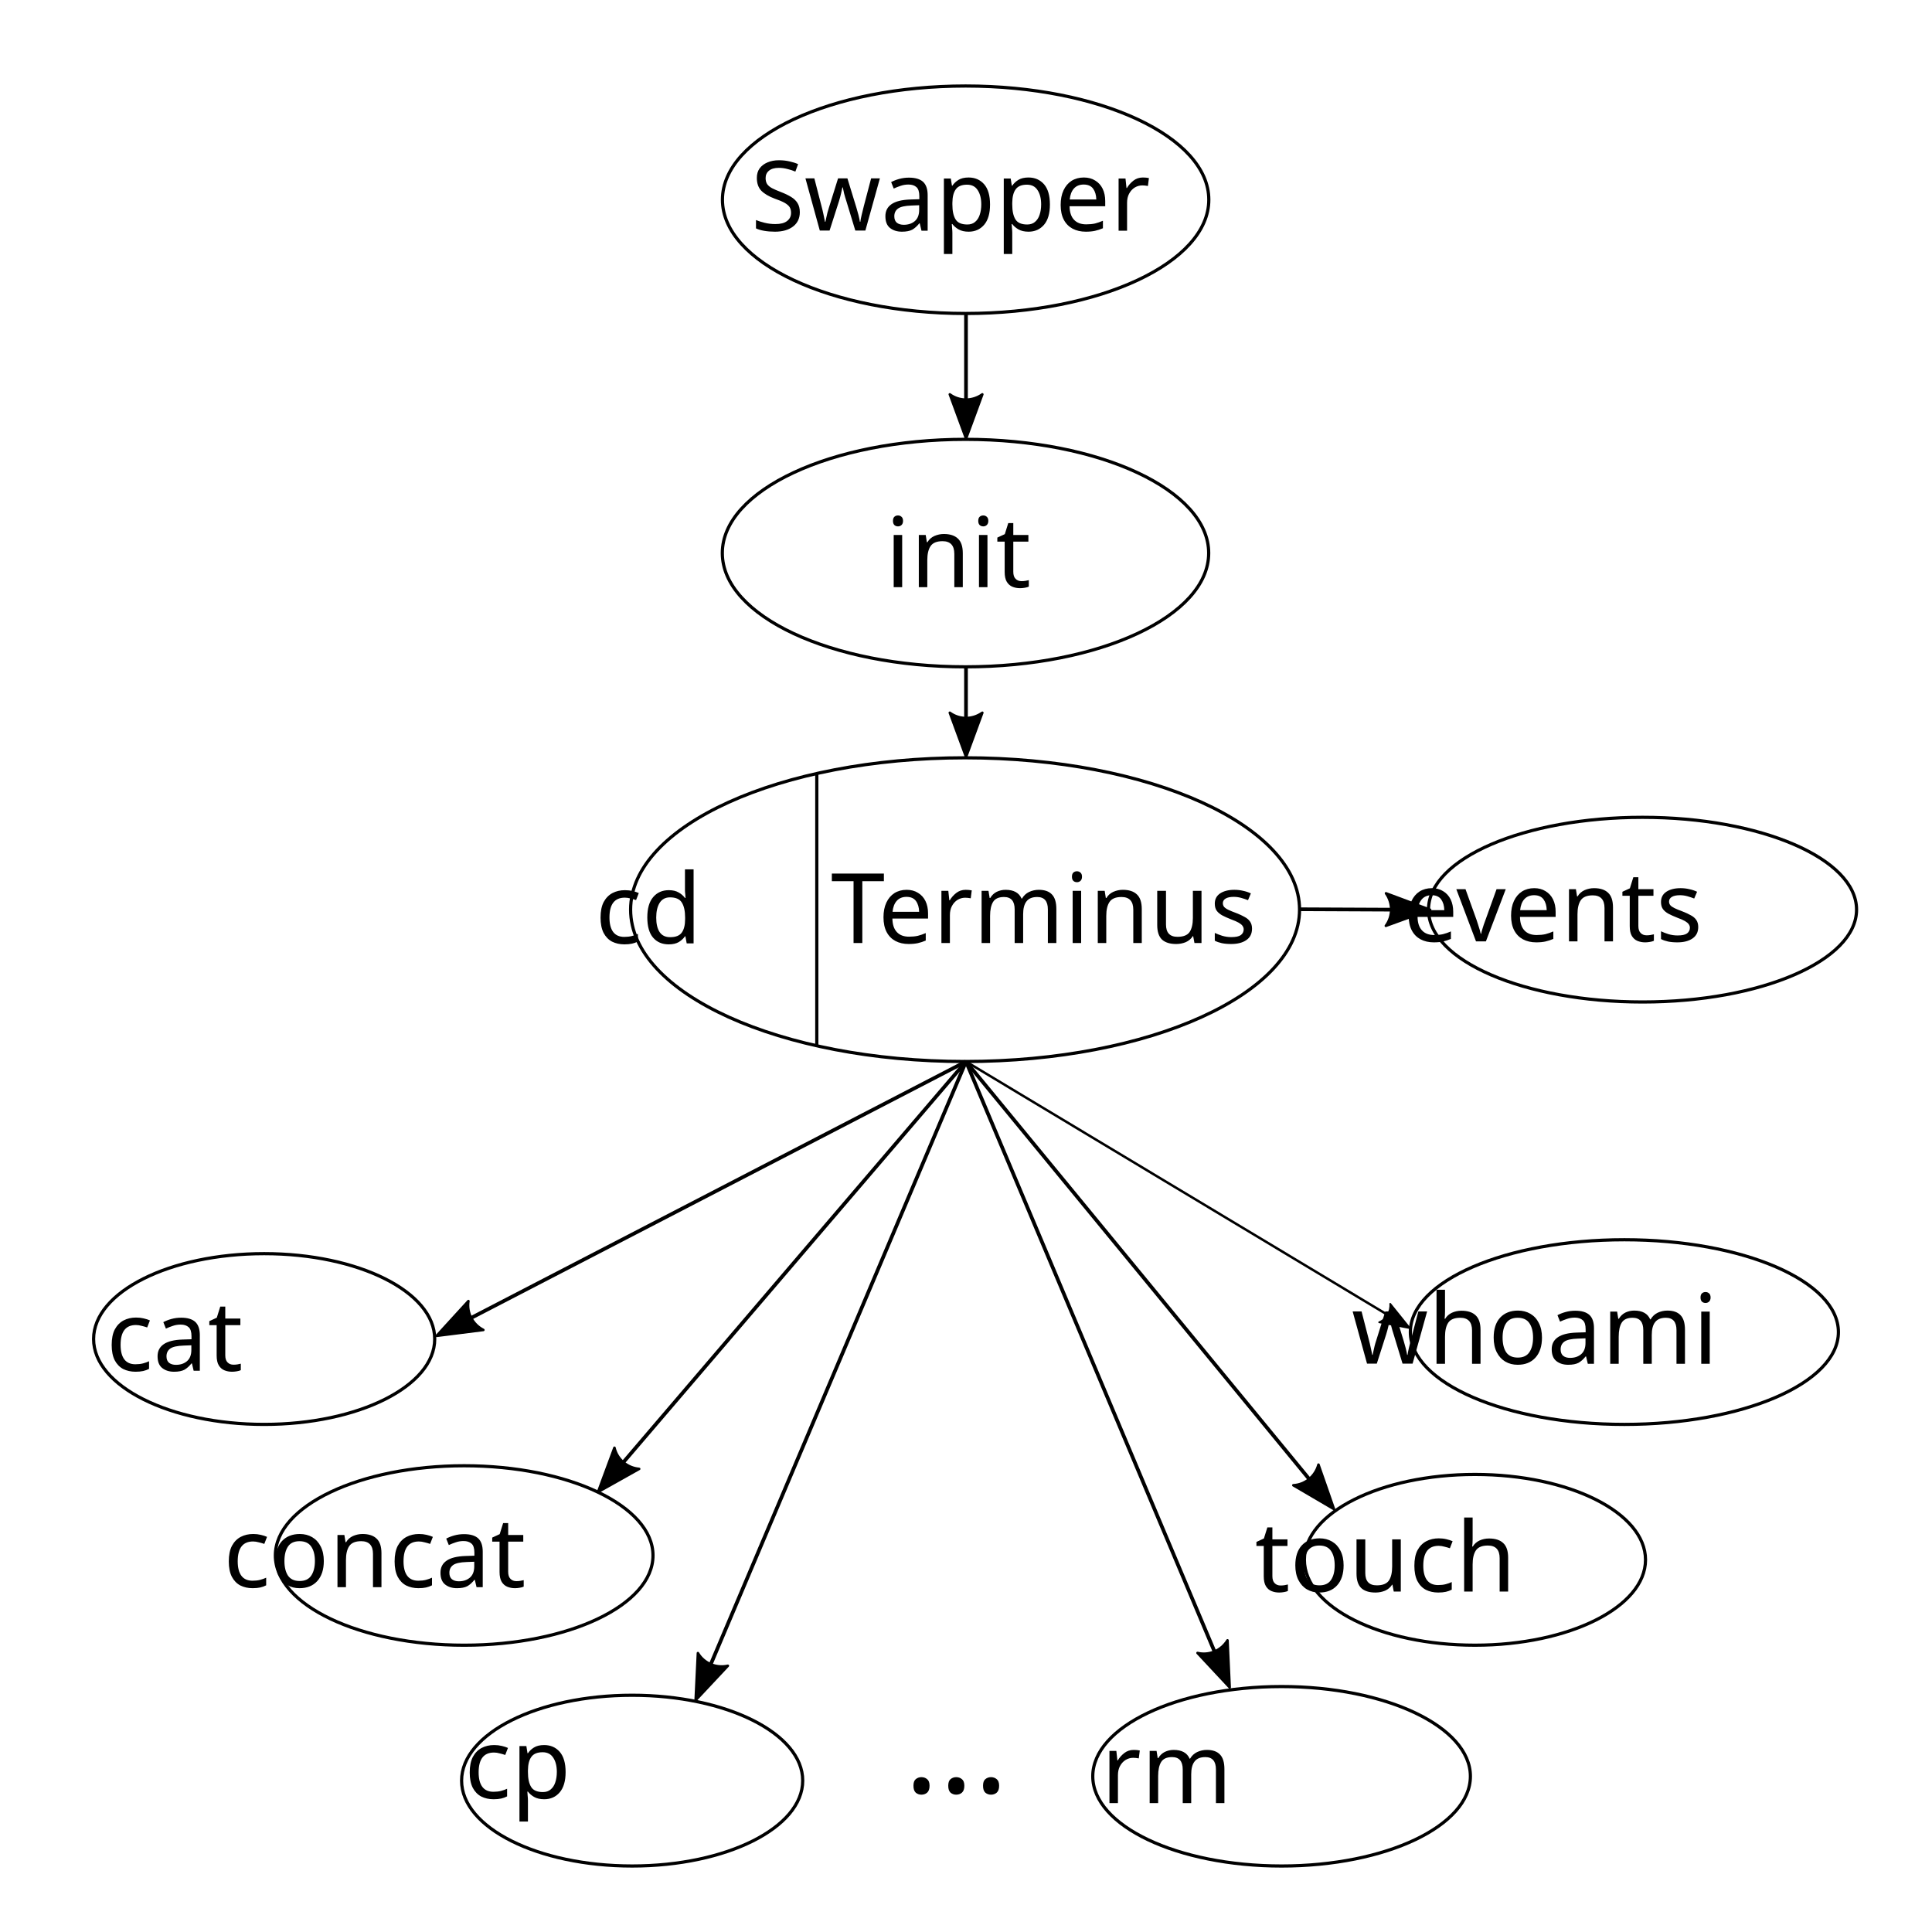
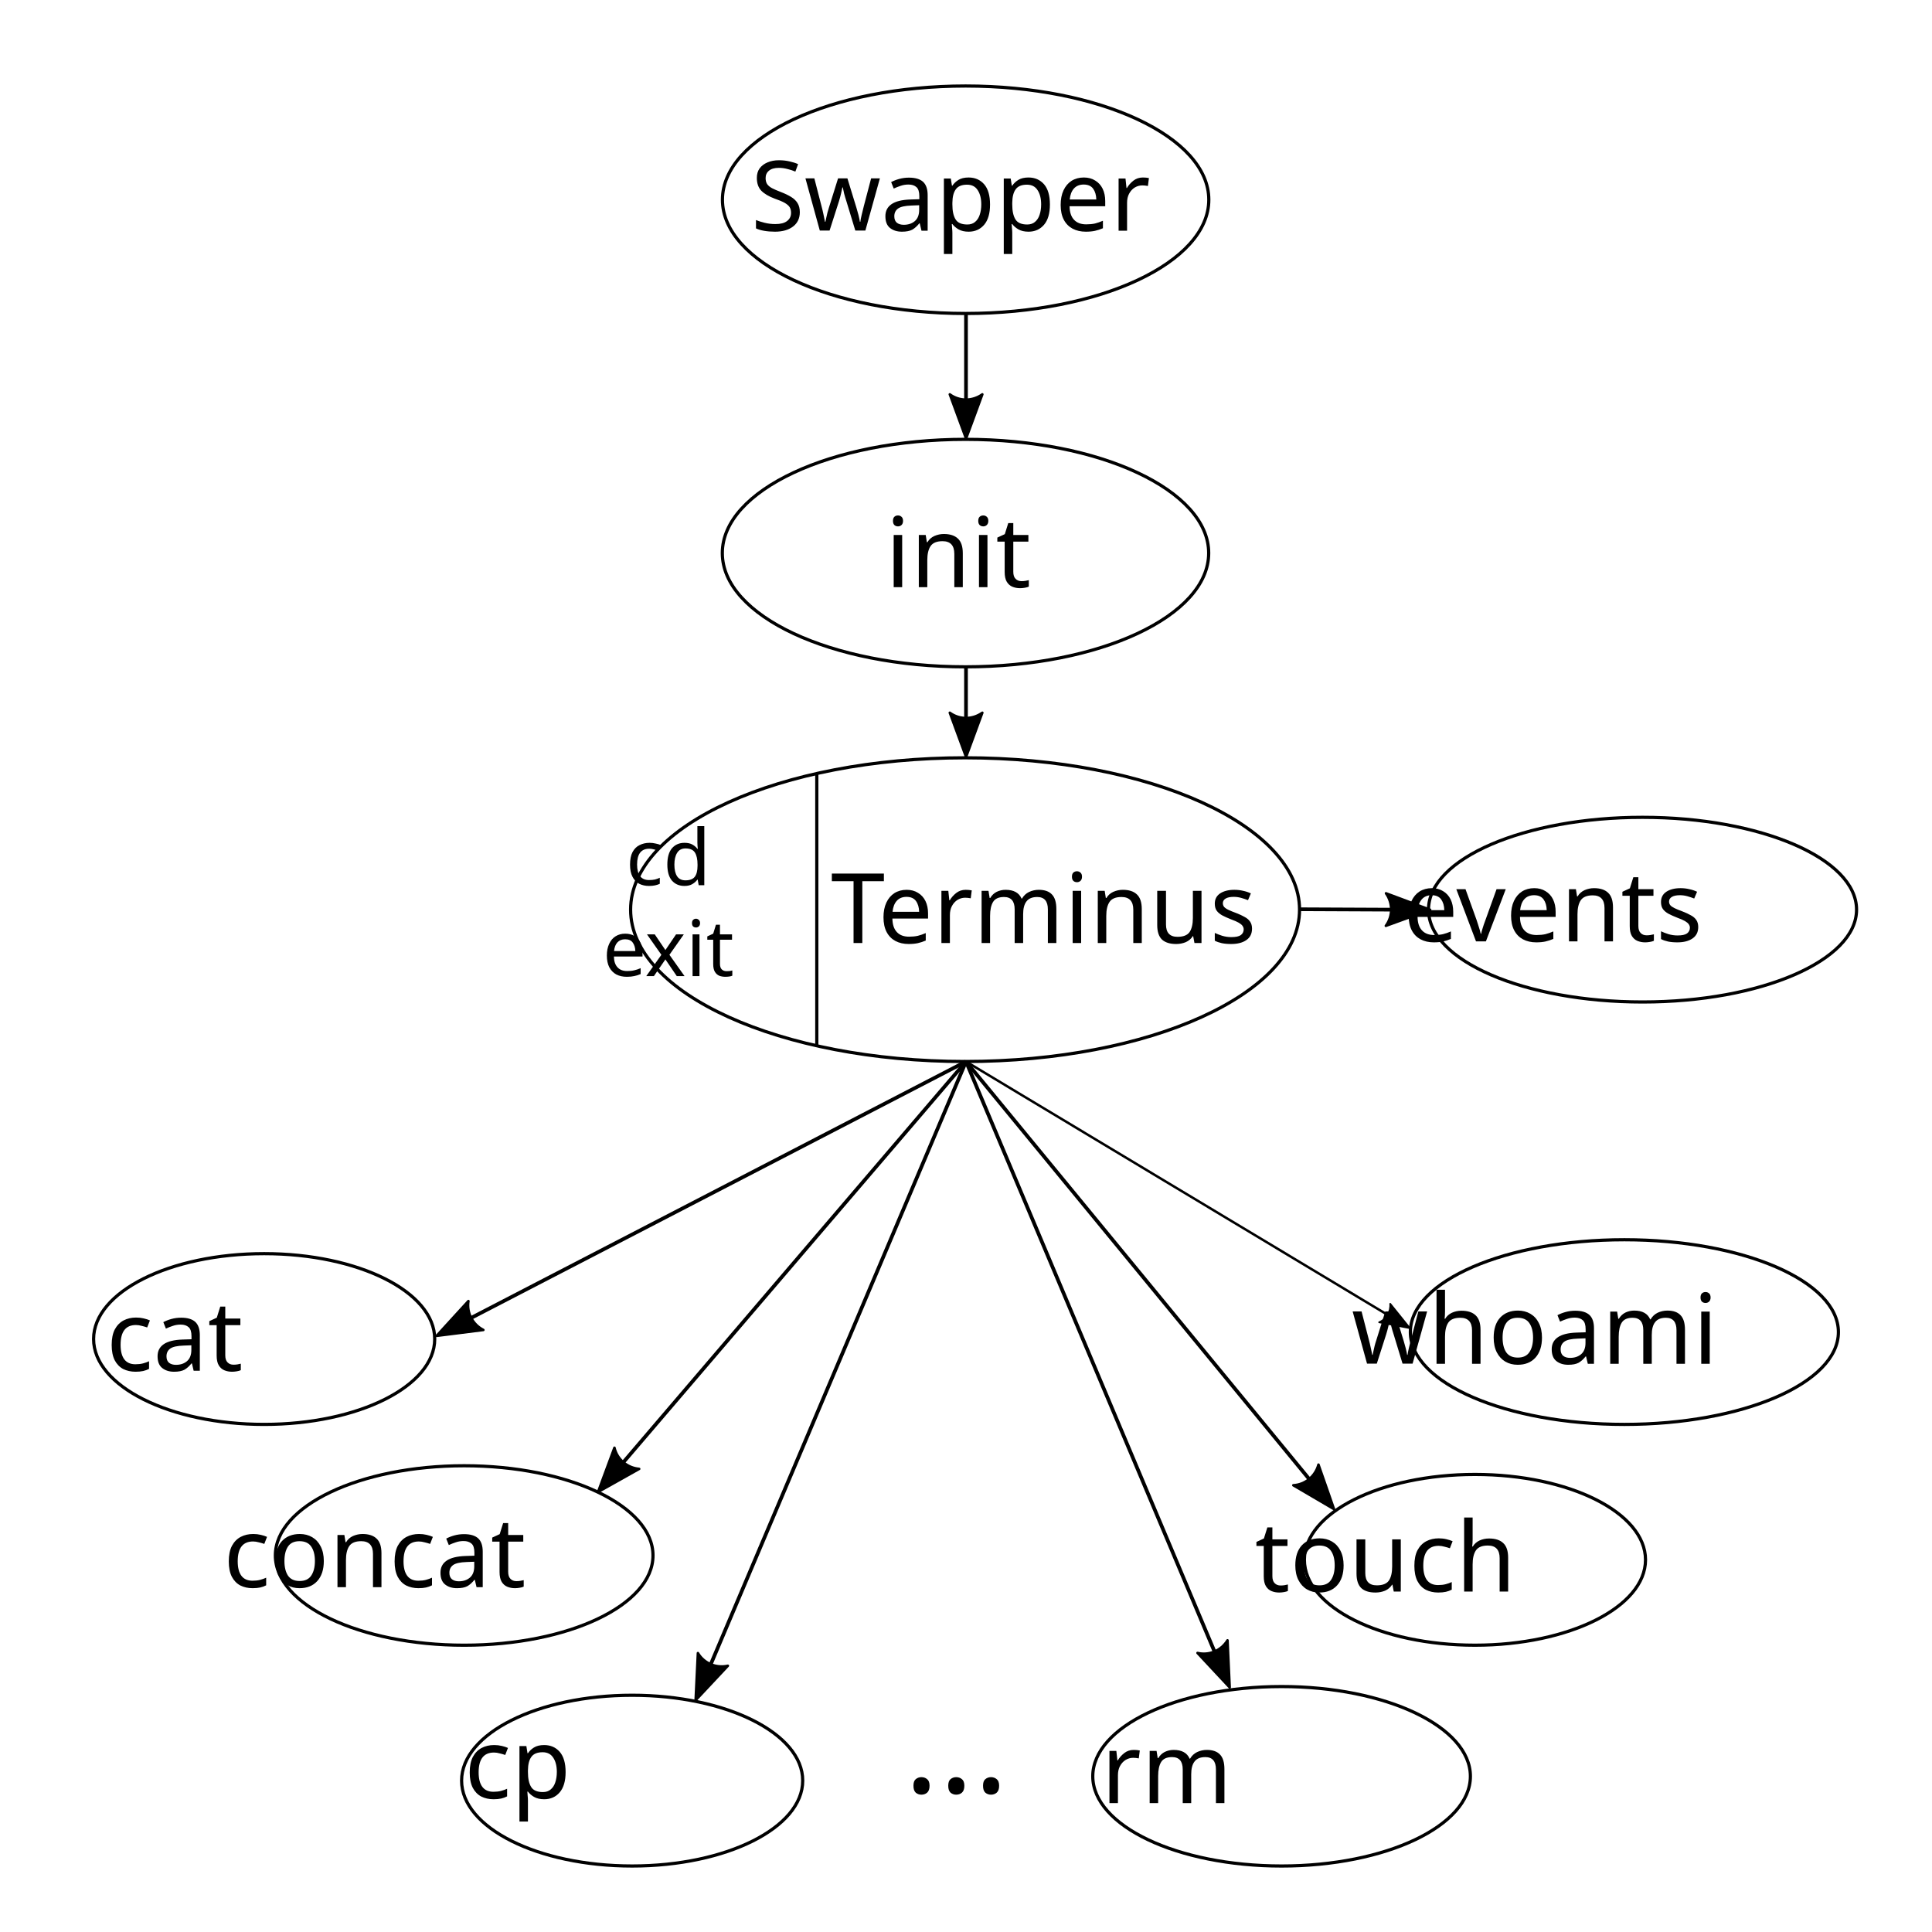
<svg xmlns="http://www.w3.org/2000/svg" width="210mm" height="210mm" viewBox="0 0 210 210" version="1.1" id="svg8">
  <defs id="defs2">
    <marker style="overflow:visible" id="marker8984" refX="0" refY="0" orient="auto">
      <path transform="matrix(-1.1,0,0,-1.1,-1.1,0)" d="M 8.719,4.034 -2.207,0.016 8.719,-4.002 c -1.745,2.372 -1.735,5.617 -6e-7,8.035 z" style="fill:#000000;fill-opacity:1;fill-rule:evenodd;stroke:#000000;stroke-width:0.625;stroke-linejoin:round;stroke-opacity:1" id="path8982" />
    </marker>
    <marker style="overflow:visible" id="marker8896" refX="0" refY="0" orient="auto">
      <path transform="matrix(-1.1,0,0,-1.1,-1.1,0)" d="M 8.719,4.034 -2.207,0.016 8.719,-4.002 c -1.745,2.372 -1.735,5.617 -6e-7,8.035 z" style="fill:#000000;fill-opacity:1;fill-rule:evenodd;stroke:#000000;stroke-width:0.625;stroke-linejoin:round;stroke-opacity:1" id="path8894" />
    </marker>
    <marker style="overflow:visible" id="marker8814" refX="0" refY="0" orient="auto">
      <path transform="matrix(-1.1,0,0,-1.1,-1.1,0)" d="M 8.719,4.034 -2.207,0.016 8.719,-4.002 c -1.745,2.372 -1.735,5.617 -6e-7,8.035 z" style="fill:#000000;fill-opacity:1;fill-rule:evenodd;stroke:#000000;stroke-width:0.625;stroke-linejoin:round;stroke-opacity:1" id="path8812" />
    </marker>
    <marker style="overflow:visible" id="marker8738" refX="0" refY="0" orient="auto">
      <path transform="matrix(-1.1,0,0,-1.1,-1.1,0)" d="M 8.719,4.034 -2.207,0.016 8.719,-4.002 c -1.745,2.372 -1.735,5.617 -6e-7,8.035 z" style="fill:#000000;fill-opacity:1;fill-rule:evenodd;stroke:#000000;stroke-width:0.625;stroke-linejoin:round;stroke-opacity:1" id="path8736" />
    </marker>
    <marker style="overflow:visible" id="marker8668" refX="0" refY="0" orient="auto">
      <path transform="matrix(-1.1,0,0,-1.1,-1.1,0)" d="M 8.719,4.034 -2.207,0.016 8.719,-4.002 c -1.745,2.372 -1.735,5.617 -6e-7,8.035 z" style="fill:#000000;fill-opacity:1;fill-rule:evenodd;stroke:#000000;stroke-width:0.625;stroke-linejoin:round;stroke-opacity:1" id="path8666" />
    </marker>
    <marker style="overflow:visible" id="marker8604" refX="0" refY="0" orient="auto">
      <path transform="matrix(-1.1,0,0,-1.1,-1.1,0)" d="M 8.719,4.034 -2.207,0.016 8.719,-4.002 c -1.745,2.372 -1.735,5.617 -6e-7,8.035 z" style="fill:#000000;fill-opacity:1;fill-rule:evenodd;stroke:#000000;stroke-width:0.625;stroke-linejoin:round;stroke-opacity:1" id="path8602" />
    </marker>
    <marker orient="auto" refY="0.0" refX="0.0" id="marker8472" style="overflow:visible;">
      <path id="path8470" d="M 0.0,0.0 L 5.0,-5.0 L -12.5,0.0 L 5.0,5.0 L 0.0,0.0 z " style="fill-rule:evenodd;stroke:#000000;stroke-width:1pt;stroke-opacity:1;fill:#000000;fill-opacity:1" transform="scale(0.8) rotate(180) translate(12.5,0)" />
    </marker>
    <marker style="overflow:visible;" id="marker8284" refX="0.0" refY="0.0" orient="auto">
      <path transform="scale(0.8) rotate(180) translate(12.5,0)" style="fill-rule:evenodd;stroke:#000000;stroke-width:1pt;stroke-opacity:1;fill:#000000;fill-opacity:1" d="M 0.0,0.0 L 5.0,-5.0 L -12.5,0.0 L 5.0,5.0 L 0.0,0.0 z " id="path8282" />
    </marker>
    <marker style="overflow:visible;" id="marker8232" refX="0.0" refY="0.0" orient="auto">
      <path transform="scale(0.8) rotate(180) translate(12.5,0)" style="fill-rule:evenodd;stroke:#000000;stroke-width:1pt;stroke-opacity:1;fill:#000000;fill-opacity:1" d="M 0.0,0.0 L 5.0,-5.0 L -12.5,0.0 L 5.0,5.0 L 0.0,0.0 z " id="path8230" />
    </marker>
    <marker style="overflow:visible;" id="marker7936" refX="0.0" refY="0.0" orient="auto">
      <path transform="scale(0.8) rotate(180) translate(12.5,0)" style="fill-rule:evenodd;stroke:#000000;stroke-width:1pt;stroke-opacity:1;fill:#000000;fill-opacity:1" d="M 0.0,0.0 L 5.0,-5.0 L -12.5,0.0 L 5.0,5.0 L 0.0,0.0 z " id="path7934" />
    </marker>
    <marker style="overflow:visible;" id="marker7896" refX="0.0" refY="0.0" orient="auto">
      <path transform="scale(0.8) rotate(180) translate(12.5,0)" style="fill-rule:evenodd;stroke:#000000;stroke-width:1pt;stroke-opacity:1;fill:#000000;fill-opacity:1" d="M 0.0,0.0 L 5.0,-5.0 L -12.5,0.0 L 5.0,5.0 L 0.0,0.0 z " id="path7894" />
    </marker>
    <marker style="overflow:visible;" id="marker7862" refX="0.0" refY="0.0" orient="auto">
      <path transform="scale(0.8) rotate(180) translate(12.5,0)" style="fill-rule:evenodd;stroke:#000000;stroke-width:1pt;stroke-opacity:1;fill:#000000;fill-opacity:1" d="M 0.0,0.0 L 5.0,-5.0 L -12.5,0.0 L 5.0,5.0 L 0.0,0.0 z " id="path7860" />
    </marker>
    <marker orient="auto" refY="0.0" refX="0.0" id="Arrow2Lend" style="overflow:visible;">
      <path id="path4700" style="fill-rule:evenodd;stroke-width:0.625;stroke-linejoin:round;stroke:#000000;stroke-opacity:1;fill:#000000;fill-opacity:1" d="M 8.719,4.034 L -2.207,0.016 L 8.719,-4.002 C 6.973,-1.63 6.983,1.616 8.719,4.034 z " transform="scale(1.1) rotate(180) translate(1,0)" />
    </marker>
    <marker orient="auto" refY="0" refX="0" id="Arrow2Lend-0" style="overflow:visible">
      <path id="path4700-2" style="fill:#000000;fill-opacity:1;fill-rule:evenodd;stroke:#000000;stroke-width:0.625;stroke-linejoin:round;stroke-opacity:1" d="M 8.719,4.034 -2.207,0.016 8.719,-4.002 c -1.745,2.372 -1.735,5.617 -6e-7,8.035 z" transform="matrix(-1.1,0,0,-1.1,-1.1,0)" />
    </marker>
    <marker style="overflow:visible" id="marker8896-3" refX="0" refY="0" orient="auto">
      <path transform="matrix(-1.1,0,0,-1.1,-1.1,0)" d="M 8.719,4.034 -2.207,0.016 8.719,-4.002 c -1.745,2.372 -1.735,5.617 -6e-7,8.035 z" style="fill:#000000;fill-opacity:1;fill-rule:evenodd;stroke:#000000;stroke-width:0.625;stroke-linejoin:round;stroke-opacity:1" id="path8894-8" />
    </marker>
  </defs>
  <g id="layer1" transform="translate(0,-87)" style="display:inline">
    <g id="g4626">
      <ellipse cx="104.959" cy="108.711" rx="26.433" ry="12.363" id="path815" style="opacity:1;fill:none;fill-opacity:1;fill-rule:nonzero;stroke:#000000;stroke-width:0.347;stroke-miterlimit:4;stroke-dasharray:none;stroke-dashoffset:0;stroke-opacity:1" />
      <text id="text819" y="112.075" x="81.624" style="font-style:normal;font-weight:normal;font-size:10.583px;line-height:1.25;font-family:sans-serif;letter-spacing:0px;word-spacing:0px;fill:#000000;fill-opacity:1;stroke:none;stroke-width:0.265" xml:space="preserve">
        <tspan style="stroke-width:0.265" y="112.075" x="81.624" id="tspan817">Swapper</tspan>
      </text>
    </g>
    <g id="g4631">
      <text id="text819-9" y="150.826" x="96.234" style="font-style:normal;font-weight:normal;font-size:10.583px;line-height:1.25;font-family:sans-serif;letter-spacing:0px;word-spacing:0px;fill:#000000;fill-opacity:1;stroke:none;stroke-width:0.265" xml:space="preserve">
        <tspan style="stroke-width:0.265" y="150.826" x="96.234" id="tspan817-3">init</tspan>
      </text>
      <ellipse cx="104.946" cy="147.118" rx="26.433" ry="12.363" id="path815-7" style="opacity:1;fill:none;fill-opacity:1;fill-rule:nonzero;stroke:#000000;stroke-width:0.347;stroke-miterlimit:4;stroke-dasharray:none;stroke-dashoffset:0;stroke-opacity:1" />
    </g>
    <g id="g4646" transform="translate(-6.91183,-9.616781)">
      <text id="text865" y="245.61" x="35.523" style="font-style:normal;font-weight:normal;font-size:10.583px;line-height:1.25;font-family:sans-serif;text-align:center;letter-spacing:0px;word-spacing:0px;text-anchor:middle;fill:#000000;fill-opacity:1;stroke:none;stroke-width:0.265" xml:space="preserve">
        <tspan style="text-align:center;text-anchor:middle;stroke-width:0.265" y="245.61" x="35.523" id="tspan863">cat</tspan>
      </text>
      <ellipse cx="35.624" cy="242.163" rx="18.539" ry="9.28" id="path815-7-6" style="opacity:1;fill:none;fill-opacity:1;fill-rule:nonzero;stroke:#000000;stroke-width:0.347;stroke-miterlimit:4;stroke-dasharray:none;stroke-dashoffset:0;stroke-opacity:1" />
    </g>
-     <g id="g4641">
-       <text id="text861" y="189.502" x="90.309" style="font-style:normal;font-weight:normal;font-size:10.583px;line-height:1.25;font-family:sans-serif;letter-spacing:0px;word-spacing:0px;fill:#000000;fill-opacity:1;stroke:none;stroke-width:0.265" xml:space="preserve">
-         <tspan style="stroke-width:0.265" y="189.502" x="90.309" id="tspan859">Terminus</tspan>
-       </text>
-       <text id="text903" y="189.539" x="80.126" style="font-style:normal;font-variant:normal;font-weight:normal;font-stretch:normal;font-size:10.583px;line-height:1;font-family:sans-serif;-inkscape-font-specification:'sans-serif, Normal';font-variant-ligatures:normal;font-variant-caps:normal;font-variant-numeric:normal;font-feature-settings:normal;text-align:center;letter-spacing:0px;word-spacing:0px;writing-mode:lr-tb;text-anchor:middle;fill:#000000;fill-opacity:1;stroke:none;stroke-width:0.265" xml:space="preserve">
-         <tspan id="tspan4792" x="80.126" y="189.539">cd</tspan>
-       </text>
-       <g transform="translate(0.2004521)" id="g915">
-         <ellipse style="opacity:1;fill:none;fill-opacity:1;fill-rule:nonzero;stroke:#000000;stroke-width:0.347;stroke-miterlimit:4;stroke-dasharray:none;stroke-dashoffset:0;stroke-opacity:1" id="path815-7-4" ry="16.505" rx="36.355" cy="185.875" cx="104.699" />
-         <path style="fill:none;stroke:#000000;stroke-width:0.347;stroke-linecap:butt;stroke-linejoin:miter;stroke-miterlimit:4;stroke-dasharray:none;stroke-opacity:1" d="m 88.582,171.016 v 29.734" id="path911" />
-       </g>
+     <text xml:space="preserve" style="font-style:normal;font-weight:normal;font-size:10.583px;line-height:1.25;font-family:sans-serif;letter-spacing:0px;word-spacing:0px;fill:#000000;fill-opacity:1;stroke:none;stroke-width:0.265" x="90.309" y="189.502" id="text861">
+       <tspan id="tspan859" x="90.309" y="189.502" style="stroke-width:0.265">Terminus</tspan>
+     </text>
+     <g id="g915" transform="translate(0.2004521)">
+       <ellipse cx="104.699" cy="185.875" rx="36.355" ry="16.505" id="path815-7-4" style="opacity:1;fill:none;fill-opacity:1;fill-rule:nonzero;stroke:#000000;stroke-width:0.347;stroke-miterlimit:4;stroke-dasharray:none;stroke-dashoffset:0;stroke-opacity:1" />
+       <path id="path911" d="m 88.582,171.016 v 29.734" style="fill:none;stroke:#000000;stroke-width:0.347;stroke-linecap:butt;stroke-linejoin:miter;stroke-miterlimit:4;stroke-dasharray:none;stroke-opacity:1" />
    </g>
    <g transform="translate(14.83021,13.91075)" id="g4675">
      <text id="text865-2" y="245.61" x="35.523" style="font-style:normal;font-weight:normal;font-size:10.583px;line-height:1.25;font-family:sans-serif;text-align:center;letter-spacing:0px;word-spacing:0px;text-anchor:middle;fill:#000000;fill-opacity:1;stroke:none;stroke-width:0.265" xml:space="preserve">
        <tspan style="text-align:center;text-anchor:middle;stroke-width:0.265" y="245.61" x="35.523" id="tspan863-2">concat</tspan>
      </text>
      <ellipse cx="35.624" cy="242.163" rx="20.523" ry="9.753" id="path815-7-6-8" style="opacity:1;fill:none;fill-opacity:1;fill-rule:nonzero;stroke:#000000;stroke-width:0.347;stroke-miterlimit:4;stroke-dasharray:none;stroke-dashoffset:0;stroke-opacity:1" />
    </g>
    <path id="path4677" d="m 105,121.137 v 13.004" style="fill:none;stroke:#000000;stroke-width:0.4;stroke-linecap:butt;stroke-linejoin:miter;stroke-opacity:1;marker-end:url(#Arrow2Lend);stroke-miterlimit:4;stroke-dasharray:none" />
    <path id="path4677-7" d="m 105,159.402 v 9.346" style="fill:none;stroke:#000000;stroke-width:0.4;stroke-linecap:butt;stroke-linejoin:miter;stroke-opacity:1;marker-end:url(#Arrow2Lend-0);stroke-miterlimit:4;stroke-dasharray:none" />
    <g id="g4646-4" transform="translate(36.48996,45.47027)">
      <g id="g5835" transform="translate(-3.401786,-7.087054)">
        <text xml:space="preserve" style="font-style:normal;font-weight:normal;font-size:10.583px;line-height:1.25;font-family:sans-serif;text-align:center;letter-spacing:0px;word-spacing:0px;text-anchor:middle;fill:#000000;fill-opacity:1;stroke:none;stroke-width:0.265" x="35.57" y="244.079" id="text865-6">
          <tspan id="tspan863-6" x="35.57" y="244.079" style="text-align:center;text-anchor:middle;stroke-width:0.265">cp</tspan>
        </text>
        <ellipse style="opacity:1;fill:none;fill-opacity:1;fill-rule:nonzero;stroke:#000000;stroke-width:0.347;stroke-miterlimit:4;stroke-dasharray:none;stroke-dashoffset:0;stroke-opacity:1" id="path815-7-6-9" ry="9.28" rx="18.539" cy="242.163" cx="35.624" />
      </g>
    </g>
    <g transform="translate(103.6785,37.91075)" id="g4675-7">
      <g id="g6091">
        <text xml:space="preserve" style="font-style:normal;font-weight:normal;font-size:10.583px;line-height:1.25;font-family:sans-serif;text-align:center;letter-spacing:0px;word-spacing:0px;text-anchor:middle;fill:#000000;fill-opacity:1;stroke:none;stroke-width:0.265" x="35.523" y="245.081" id="text865-2-1">
          <tspan id="tspan863-2-6" x="35.523" y="245.081" style="text-align:center;text-anchor:middle;stroke-width:0.265">rm</tspan>
        </text>
        <ellipse style="opacity:1;fill:none;fill-opacity:1;fill-rule:nonzero;stroke:#000000;stroke-width:0.347;stroke-miterlimit:4;stroke-dasharray:none;stroke-dashoffset:0;stroke-opacity:1" id="path815-7-6-8-7" ry="9.753" rx="20.523" cy="242.163" cx="35.624" />
      </g>
    </g>
    <g transform="translate(73.19702,30.60572)" id="g7805">
      <text id="text865-4" y="229.388" x="87.022" style="font-style:normal;font-weight:normal;font-size:10.583px;line-height:1.25;font-family:sans-serif;text-align:center;letter-spacing:0px;word-spacing:0px;text-anchor:middle;fill:#000000;fill-opacity:1;stroke:none;stroke-width:0.265" xml:space="preserve">
        <tspan style="text-align:center;text-anchor:middle;stroke-width:0.265" y="229.388" x="87.022" id="tspan863-4">touch</tspan>
      </text>
      <ellipse cx="87.124" cy="225.94" rx="18.539" ry="9.28" id="path815-7-6-3" style="opacity:1;fill:none;fill-opacity:1;fill-rule:nonzero;stroke:#000000;stroke-width:0.347;stroke-miterlimit:4;stroke-dasharray:none;stroke-dashoffset:0;stroke-opacity:1" />
    </g>
    <g id="g6165" transform="matrix(0.9999947,0,0,1,5.778679,22.45463)">
      <text id="text865-4-6" y="212.783" x="170.684" style="font-style:normal;font-weight:normal;font-size:10.583px;line-height:1.25;font-family:sans-serif;text-align:center;letter-spacing:0px;word-spacing:0px;text-anchor:middle;fill:#000000;fill-opacity:1;stroke:none;stroke-width:0.265" xml:space="preserve">
        <tspan style="text-align:center;text-anchor:middle;stroke-width:0.265" y="212.783" x="170.684" id="tspan863-4-1">whoami</tspan>
      </text>
      <ellipse cx="170.785" cy="209.336" rx="23.264" ry="10.036" id="path815-7-6-3-9" style="opacity:1;fill:none;fill-opacity:1;fill-rule:nonzero;stroke:#000000;stroke-width:0.347;stroke-miterlimit:4;stroke-dasharray:none;stroke-dashoffset:0;stroke-opacity:1" />
    </g>
    <text xml:space="preserve" style="font-style:normal;font-weight:normal;font-size:10.583px;line-height:1.25;font-family:sans-serif;letter-spacing:0px;word-spacing:0px;fill:#000000;fill-opacity:1;stroke:none;stroke-width:0.265" x="98.274" y="281.871" id="text7818">
      <tspan id="tspan7816" x="98.274" y="281.871" style="font-size:14.111px;stroke-width:0.265">...</tspan>
    </text>
    <path style="fill:none;stroke:#000000;stroke-width:0.4;stroke-linecap:butt;stroke-linejoin:miter;stroke-opacity:1;marker-end:url(#marker8814);stroke-miterlimit:4;stroke-dasharray:none" d="m 105,202.387 39.656,48.241" id="path7824" />
    <path style="fill:none;stroke:#000000;stroke-width:0.265;stroke-linecap:butt;stroke-linejoin:miter;stroke-opacity:1;marker-end:url(#marker8896);stroke-miterlimit:4;stroke-dasharray:none" d="m 105,202.387 47.934,28.797" id="path7826" />
    <path style="fill:none;stroke:#000000;stroke-width:0.4;stroke-linecap:butt;stroke-linejoin:miter;stroke-opacity:1;marker-end:url(#marker8984);stroke-miterlimit:4;stroke-dasharray:none" d="M 105,202.387 47.926,231.951" id="path8588" />
    <path style="fill:none;stroke:#000000;stroke-width:0.4;stroke-linecap:butt;stroke-linejoin:miter;stroke-opacity:1;marker-end:url(#marker8604);stroke-miterlimit:4;stroke-dasharray:none" d="M 105,202.387 65.347,248.758" id="path8590" />
    <path style="fill:none;stroke:#000000;stroke-width:0.4;stroke-linecap:butt;stroke-linejoin:miter;stroke-opacity:1;marker-end:url(#marker8668);stroke-miterlimit:4;stroke-dasharray:none" d="M 105,202.387 75.814,271.309" id="path8592" />
    <path style="fill:none;stroke:#000000;stroke-width:0.4;stroke-linecap:butt;stroke-linejoin:miter;stroke-opacity:1;marker-end:url(#marker8738);stroke-miterlimit:4;stroke-dasharray:none" d="m 105,202.387 28.448,67.541" id="path8594" />
    <g style="display:inline" id="g6165-7" transform="matrix(0.9999947,0,0,1,7.751722,-23.46061)">
      <text id="text865-4-6-6" y="212.783" x="170.684" style="font-style:normal;font-variant:normal;font-weight:normal;font-stretch:normal;font-size:10.583px;line-height:1.25;font-family:sans-serif;-inkscape-font-specification:'sans-serif, Normal';font-variant-ligatures:normal;font-variant-caps:normal;font-variant-numeric:normal;font-feature-settings:normal;text-align:center;letter-spacing:0px;word-spacing:0px;writing-mode:lr-tb;text-anchor:middle;fill:#000000;fill-opacity:1;stroke:none;stroke-width:0.265" xml:space="preserve">
        <tspan id="tspan4815" x="170.684" y="212.783">events</tspan>
      </text>
      <ellipse cx="170.785" cy="209.336" rx="23.264" ry="10.036" id="path815-7-6-3-9-3" style="opacity:1;fill:none;fill-opacity:1;fill-rule:nonzero;stroke:#000000;stroke-width:0.347;stroke-miterlimit:4;stroke-dasharray:none;stroke-dashoffset:0;stroke-opacity:1" />
    </g>
    <path style="display:inline;fill:none;stroke:#000000;stroke-width:0.4;stroke-linecap:butt;stroke-linejoin:miter;stroke-miterlimit:4;stroke-dasharray:none;stroke-opacity:1;marker-end:url(#marker8896-3)" d="m 141.227,185.832 13.691,0.06" id="path7826-8" />
+     <g id="g165" transform="translate(0.01811133,-0.5495285)">
+       <text id="text903" y="183.77" x="80.313" style="font-style:normal;font-variant:normal;font-weight:normal;font-stretch:normal;font-size:8.449px;line-height:1;font-family:sans-serif;-inkscape-font-specification:'sans-serif, Normal';font-variant-ligatures:normal;font-variant-caps:normal;font-variant-numeric:normal;font-feature-settings:normal;text-align:center;letter-spacing:0px;word-spacing:0px;writing-mode:lr-tb;text-anchor:middle;fill:#000000;fill-opacity:1;stroke:none;stroke-width:0.211" xml:space="preserve">
+         <tspan style="stroke-width:0.211" id="tspan4792" x="80.313" y="183.77">cd</tspan>
+       </text>
+       <text xml:space="preserve" style="font-style:normal;font-variant:normal;font-weight:normal;font-stretch:normal;font-size:8.449px;line-height:1;font-family:sans-serif;-inkscape-font-specification:'sans-serif, Normal';font-variant-ligatures:normal;font-variant-caps:normal;font-variant-numeric:normal;font-feature-settings:normal;text-align:center;letter-spacing:0px;word-spacing:0px;writing-mode:lr-tb;text-anchor:middle;display:inline;fill:#000000;fill-opacity:1;stroke:none;stroke-width:0.211" x="80.313" y="193.644" id="text903-3">
+         <tspan id="tspan157" style="stroke-width:0.211" y="193.644" x="80.313">exit</tspan>
+       </text>
+     </g>
  </g>
  <g id="layer2" style="display:none">
    <g id="g5879" transform="translate(25.3582,-116.0826)">
      <text id="text865-6-3" y="243.879" x="35.57" style="font-style:normal;font-weight:normal;font-size:10.583px;line-height:1.25;font-family:sans-serif;text-align:center;letter-spacing:0px;word-spacing:0px;text-anchor:middle;fill:#000000;fill-opacity:1;stroke:none;stroke-width:0.265" xml:space="preserve">
        <tspan style="text-align:center;text-anchor:middle;stroke-width:0.265" y="243.879" x="35.57" id="tspan863-6-3">grep</tspan>
      </text>
      <ellipse cx="35.624" cy="242.163" rx="18.539" ry="9.28" id="path815-7-6-9-3" style="opacity:1;fill:none;fill-opacity:1;fill-rule:nonzero;stroke:#000000;stroke-width:0.347;stroke-miterlimit:4;stroke-dasharray:none;stroke-dashoffset:0;stroke-opacity:1" />
    </g>
    <g id="g5879-7" transform="translate(42.22425,-88.22564)">
      <g id="g5971">
        <text xml:space="preserve" style="font-style:normal;font-weight:normal;font-size:10.583px;line-height:1.25;font-family:sans-serif;text-align:center;letter-spacing:0px;word-spacing:0px;text-anchor:middle;fill:#000000;fill-opacity:1;stroke:none;stroke-width:0.265" x="35.57" y="245.103" id="text865-6-3-7">
          <tspan id="tspan863-6-3-9" x="35.57" y="245.103" style="text-align:center;text-anchor:middle;stroke-width:0.265">man</tspan>
        </text>
        <ellipse style="opacity:1;fill:none;fill-opacity:1;fill-rule:nonzero;stroke:#000000;stroke-width:0.347;stroke-miterlimit:4;stroke-dasharray:none;stroke-dashoffset:0;stroke-opacity:1" id="path815-7-6-9-3-7" ry="9.28" rx="18.539" cy="242.163" cx="35.624" />
      </g>
    </g>
    <g id="g4646-4-1" transform="translate(90.59182,-81.65261)">
      <g id="g5835-95" transform="translate(-2.078869,-7.087054)">
        <g id="g6003">
          <text id="text865-6-6" y="245.138" x="35.136" style="font-style:normal;font-weight:normal;font-size:10.583px;line-height:1.25;font-family:sans-serif;text-align:center;letter-spacing:0px;word-spacing:0px;text-anchor:middle;fill:#000000;fill-opacity:1;stroke:none;stroke-width:0.265" xml:space="preserve">
            <tspan style="text-align:center;text-anchor:middle;stroke-width:0.265" y="245.138" x="35.136" id="tspan863-6-4">mv</tspan>
          </text>
          <ellipse cx="35.624" cy="242.163" rx="18.539" ry="9.28" id="path815-7-6-9-7" style="opacity:1;fill:none;fill-opacity:1;fill-rule:nonzero;stroke:#000000;stroke-width:0.347;stroke-miterlimit:4;stroke-dasharray:none;stroke-dashoffset:0;stroke-opacity:1" />
        </g>
      </g>
    </g>
    <g id="g4646-4-3" transform="translate(111.3379,-106.5924)">
      <g id="g5835-0" transform="translate(-3.401786,-7.087054)">
        <g id="g6062">
          <text id="text865-6-1" y="245.09" x="35.618" style="font-style:normal;font-weight:normal;font-size:10.583px;line-height:1.25;font-family:sans-serif;text-align:center;letter-spacing:0px;word-spacing:0px;text-anchor:middle;fill:#000000;fill-opacity:1;stroke:none;stroke-width:0.265" xml:space="preserve">
            <tspan style="text-align:center;text-anchor:middle;stroke-width:0.265" y="245.09" x="35.618" id="tspan863-6-9">pwd</tspan>
          </text>
          <ellipse cx="35.624" cy="242.163" rx="18.539" ry="9.28" id="path815-7-6-9-8" style="opacity:1;fill:none;fill-opacity:1;fill-rule:nonzero;stroke:#000000;stroke-width:0.347;stroke-miterlimit:4;stroke-dasharray:none;stroke-dashoffset:0;stroke-opacity:1" />
        </g>
        <flowRoot xml:space="preserve" id="flowRoot6051" style="font-style:normal;font-weight:normal;font-size:40px;line-height:1.25;font-family:sans-serif;letter-spacing:0px;word-spacing:0px;fill:#000000;fill-opacity:1;stroke:none" transform="matrix(0.2645833,0,0,0.2645833,-132.9531,73.32178)">
          <flowRegion id="flowRegion6053">
            <rect id="rect6055" width="180.714" height="86.429" x="550" y="598.522" />
          </flowRegion>
          <flowPara id="flowPara6057" />
        </flowRoot>
      </g>
    </g>
  </g>
</svg>
